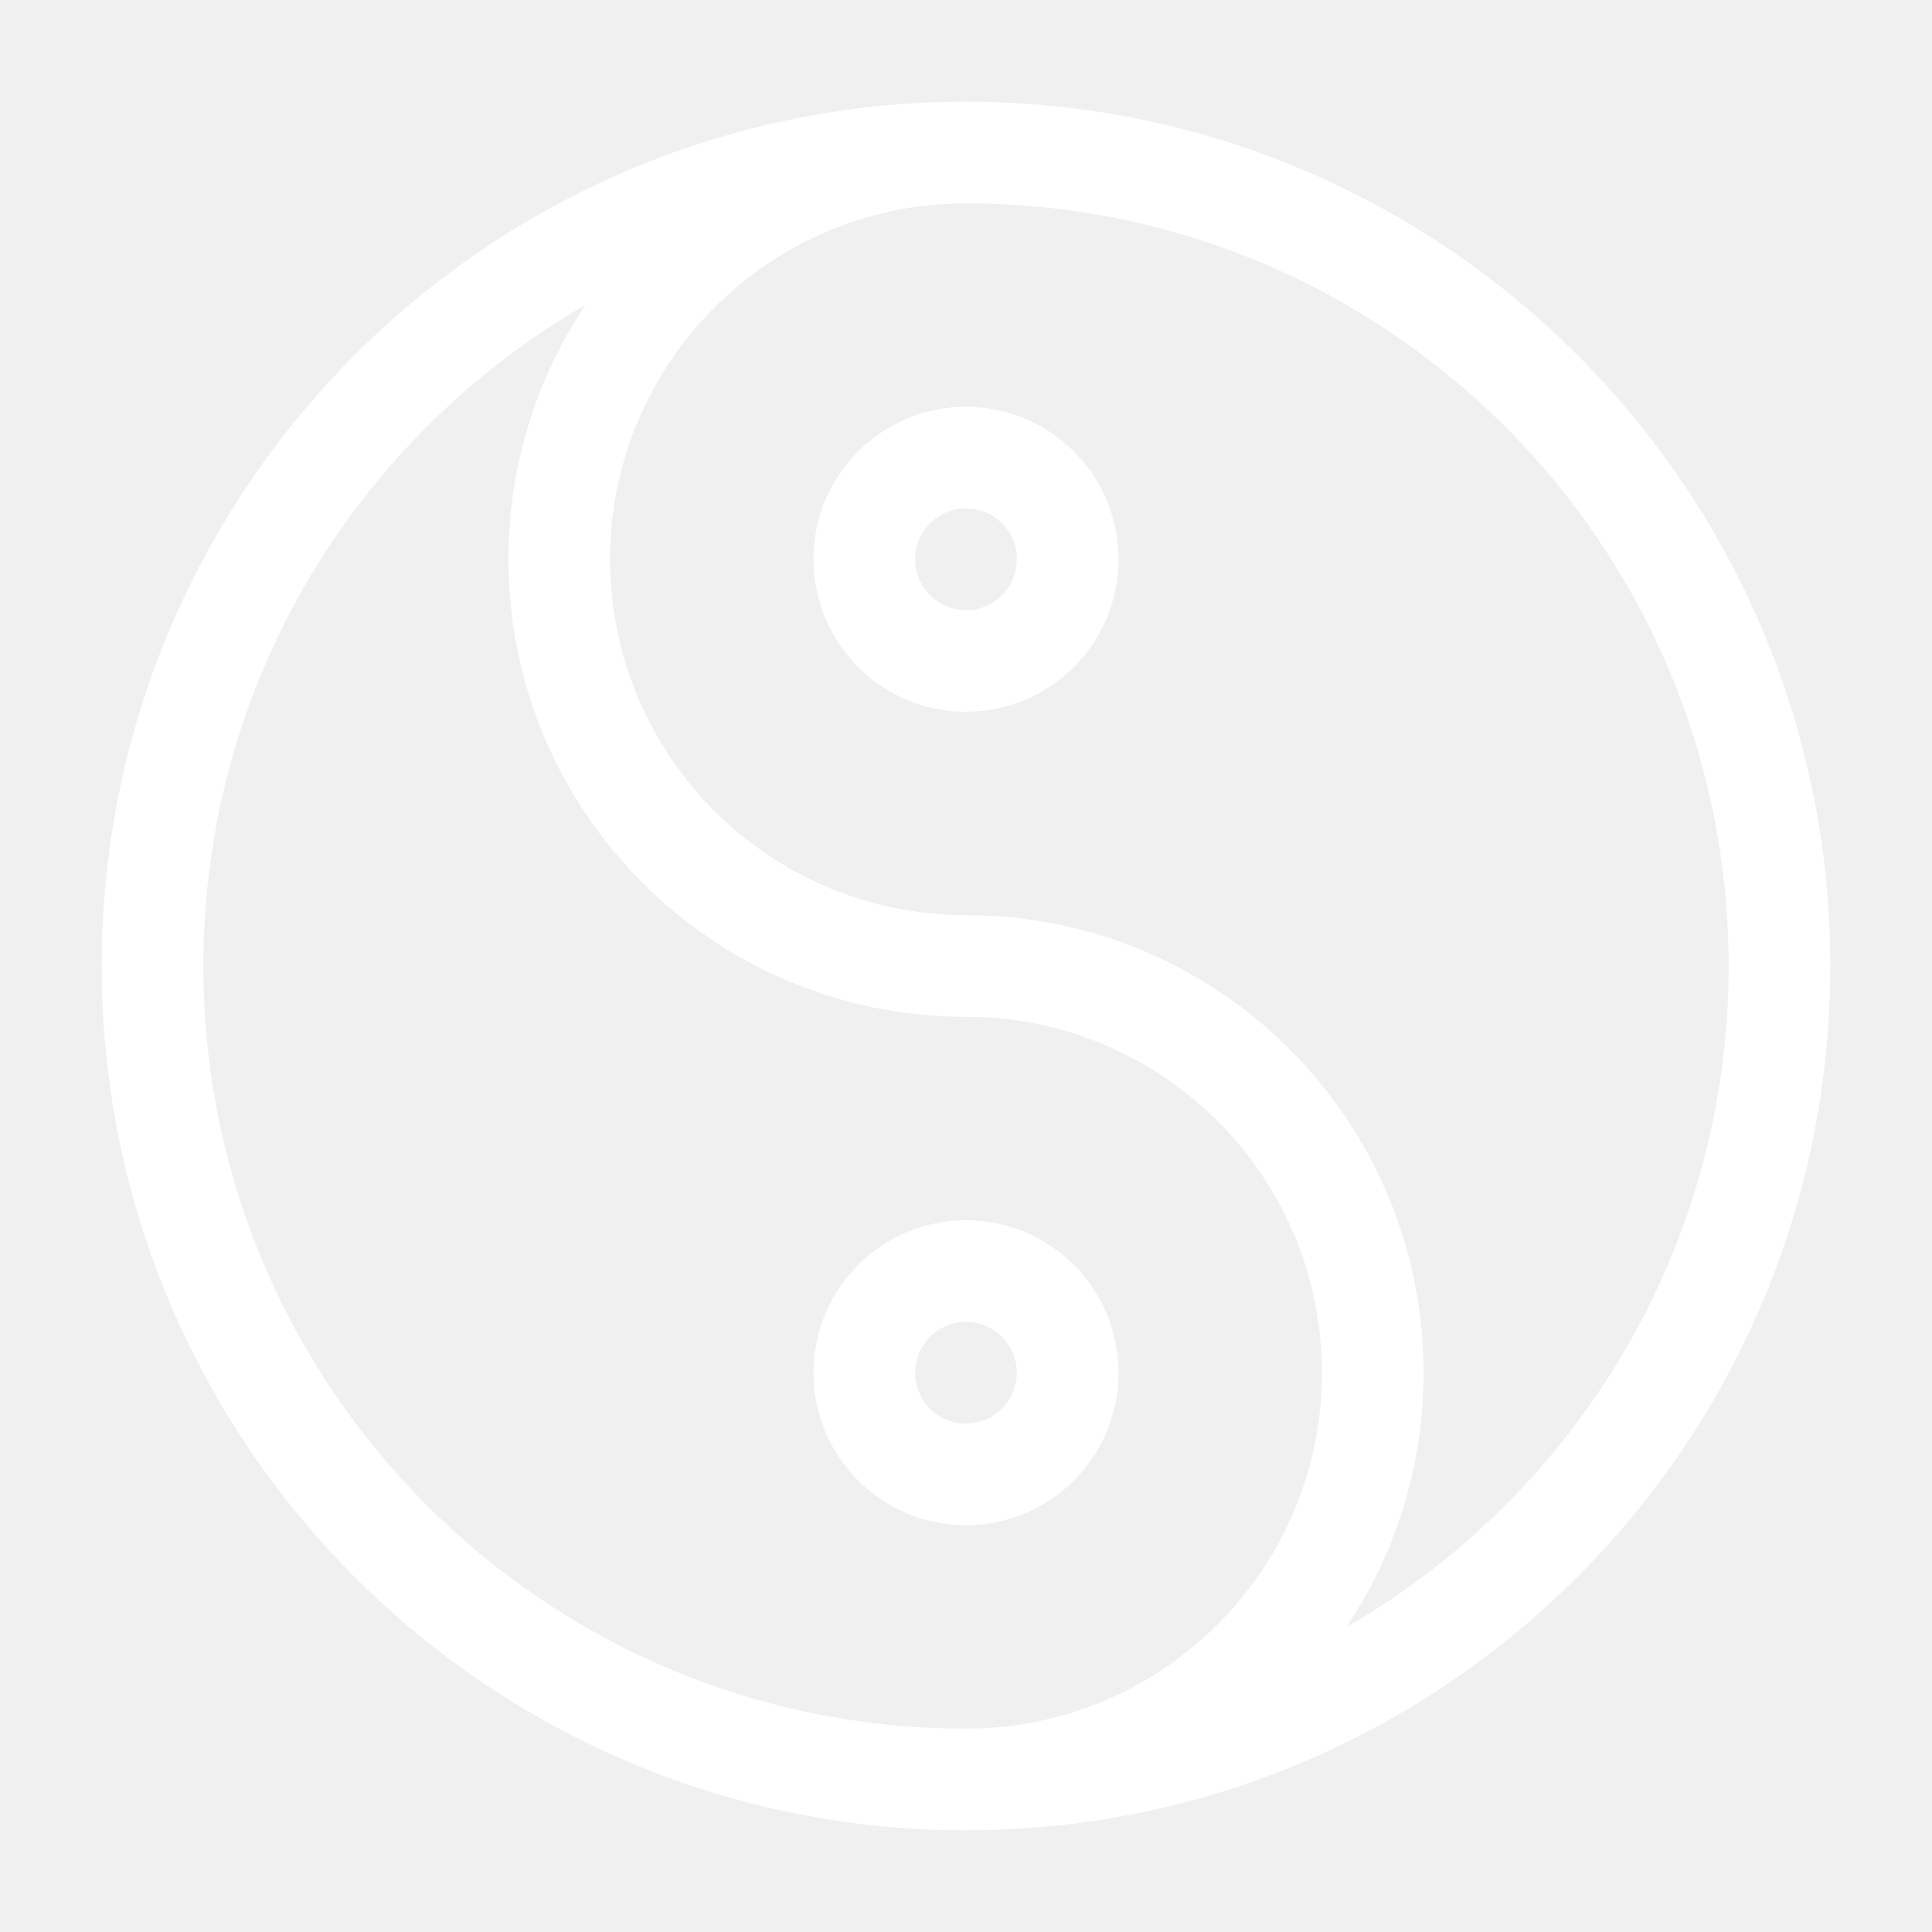
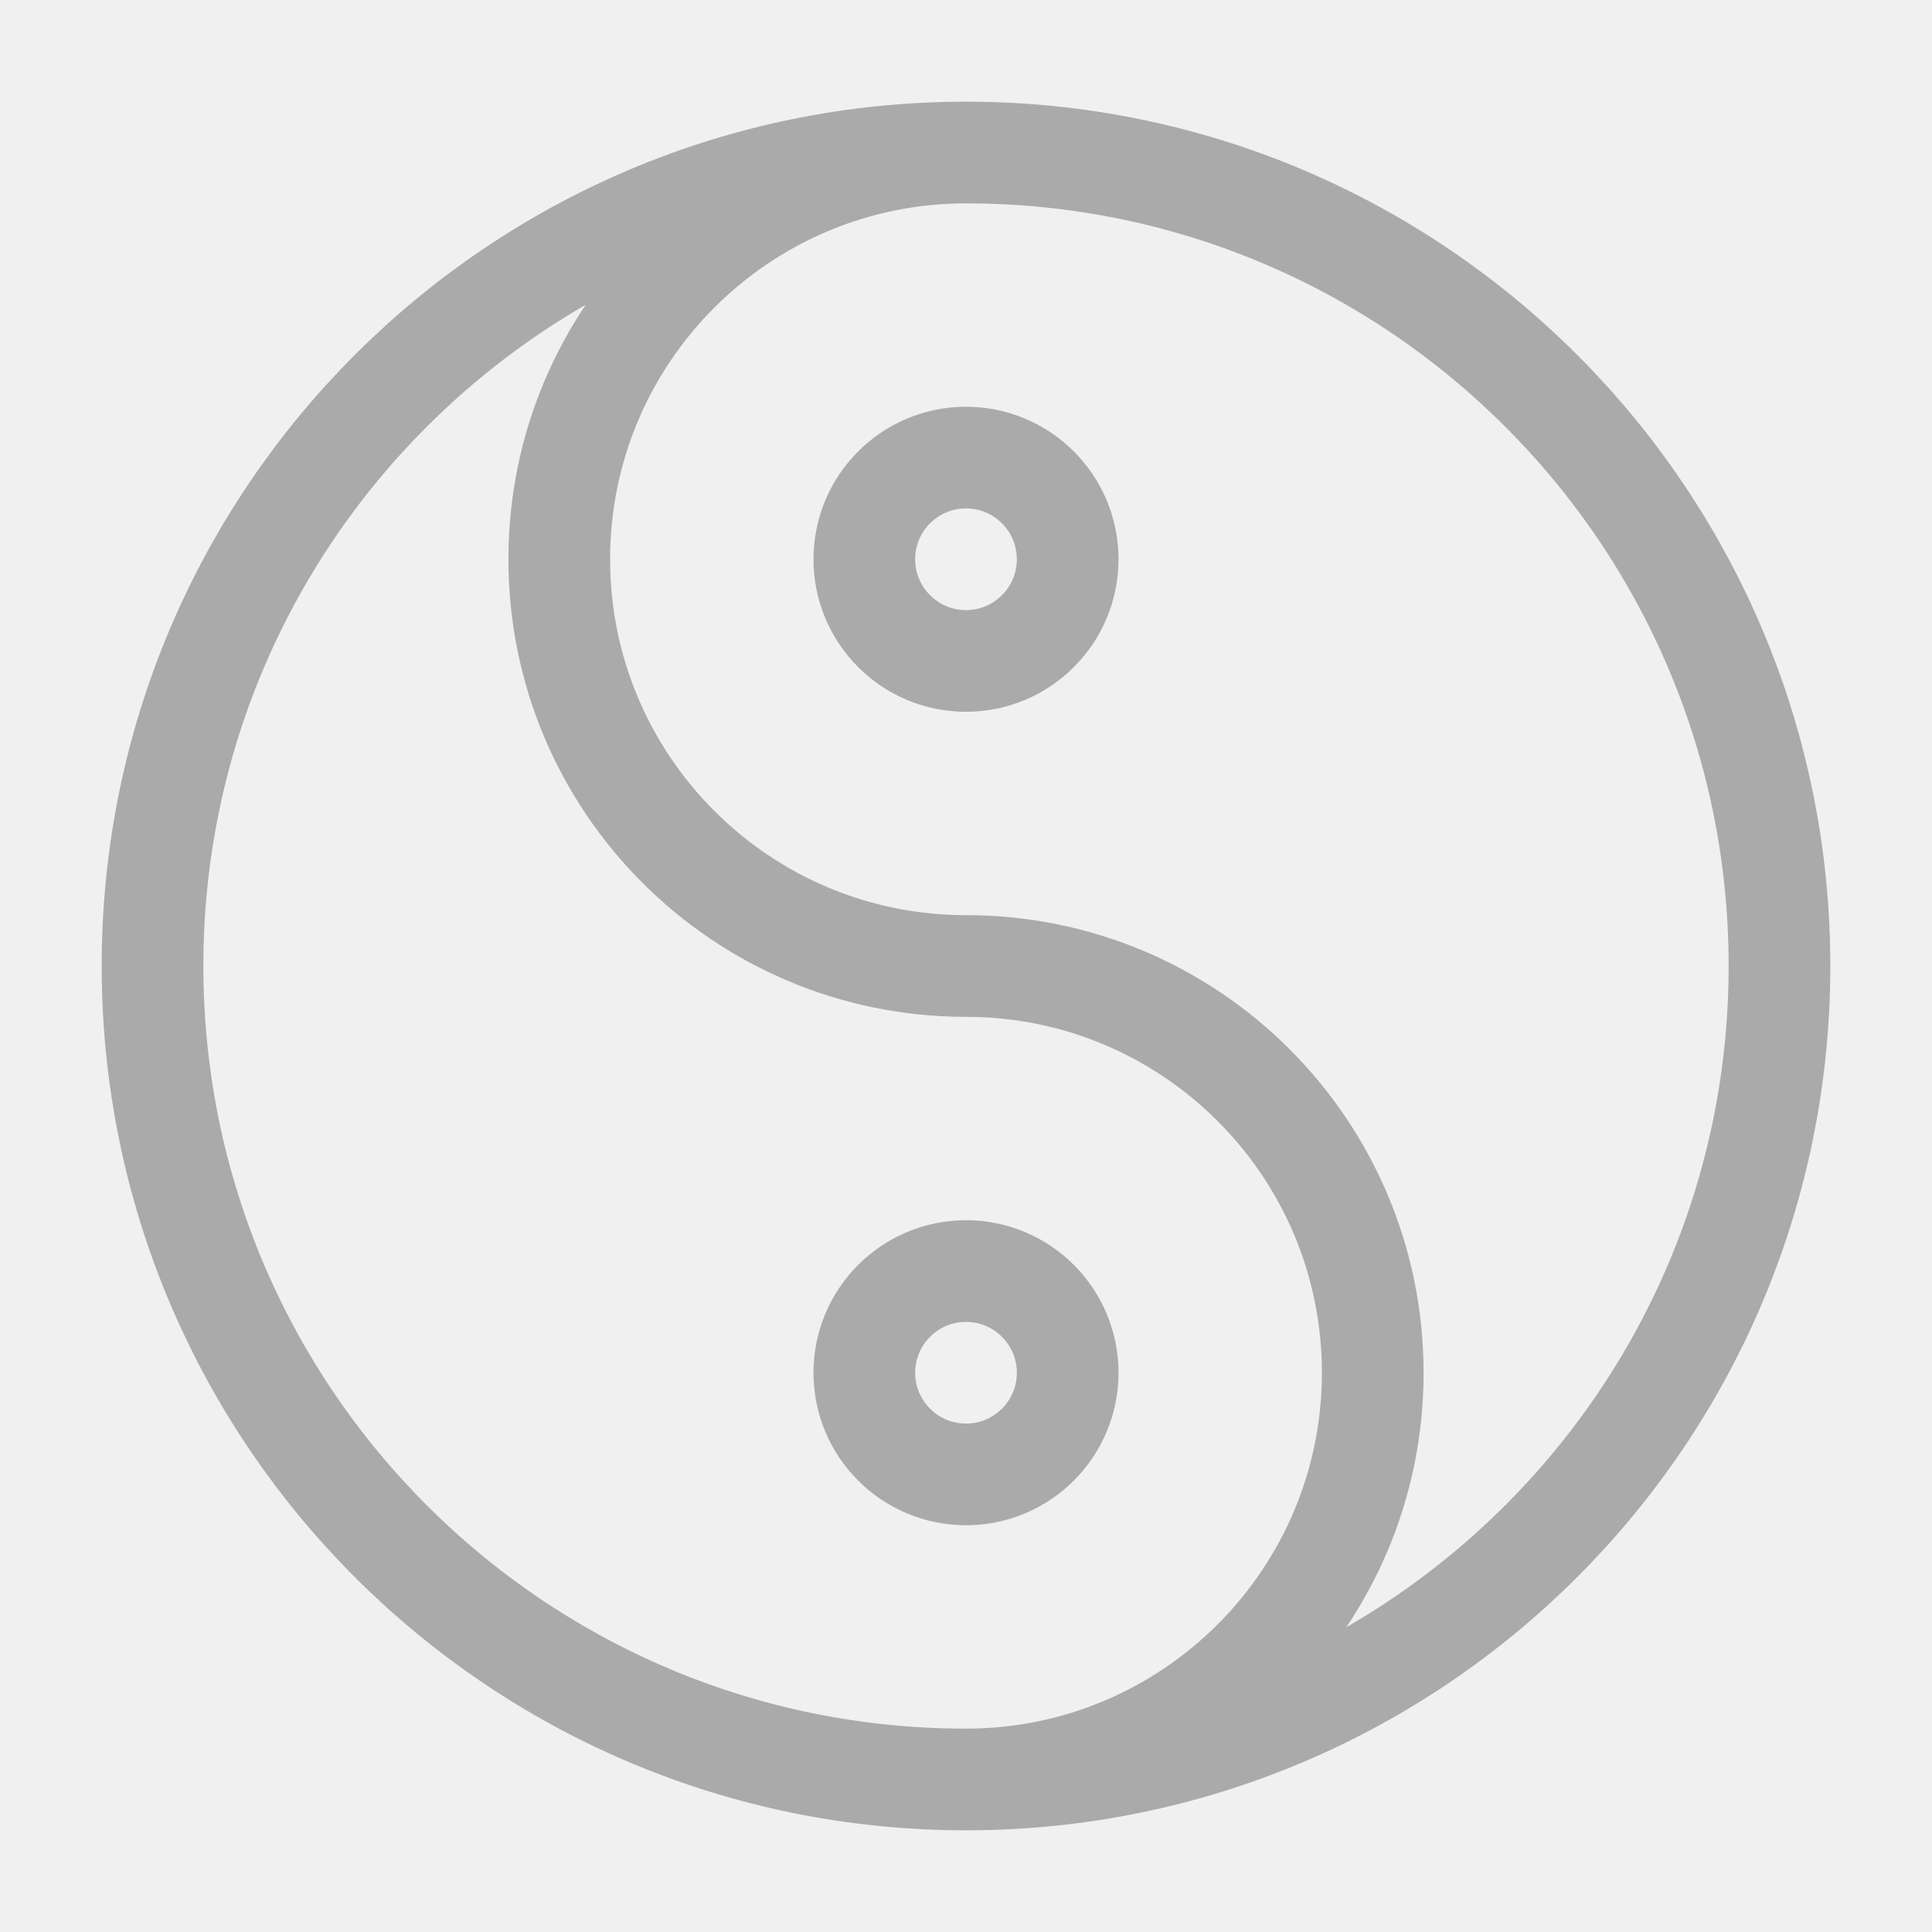
<svg xmlns="http://www.w3.org/2000/svg" version="1.1" id="Layer_1" x="0px" y="0px" width="38px" height="38px" viewBox="0 0 38 38" enable-background="new 0 0 38 38" xml:space="preserve">
-   <path fill="none" stroke="#FFFFFF" stroke-width="2" stroke-miterlimit="10" d="M35,19c0,8.837-7.163,16-16,16  c-8.836,0-16-7.163-16-16c0-8.836,7.164-16,16-16C27.837,3,35,10.164,35,19z M19,35c4.418,0,8-3.582,8-8s-3.582-8-8-8s-8-3.582-8-8  s3.582-8,8-8 M19,9c-1.104,0-2,0.896-2,2s0.896,2,2,2s2-0.896,2-2S20.104,9,19,9z M21,27c0-1.104-0.896-2-2-2s-2,0.896-2,2  s0.896,2,2,2S21,28.104,21,27z" />
+   <path fill="none" stroke="#AAAAAA" stroke-width="2" stroke-miterlimit="10" d="M35,19c0,8.837-7.163,16-16,16  c-8.836,0-16-7.163-16-16c0-8.836,7.164-16,16-16C27.837,3,35,10.164,35,19z M19,35c4.418,0,8-3.582,8-8s-3.582-8-8-8s-8-3.582-8-8  s3.582-8,8-8 M19,9c-1.104,0-2,0.896-2,2s0.896,2,2,2s2-0.896,2-2S20.104,9,19,9z M21,27c0-1.104-0.896-2-2-2s-2,0.896-2,2  s0.896,2,2,2S21,28.104,21,27z" />
</svg>
